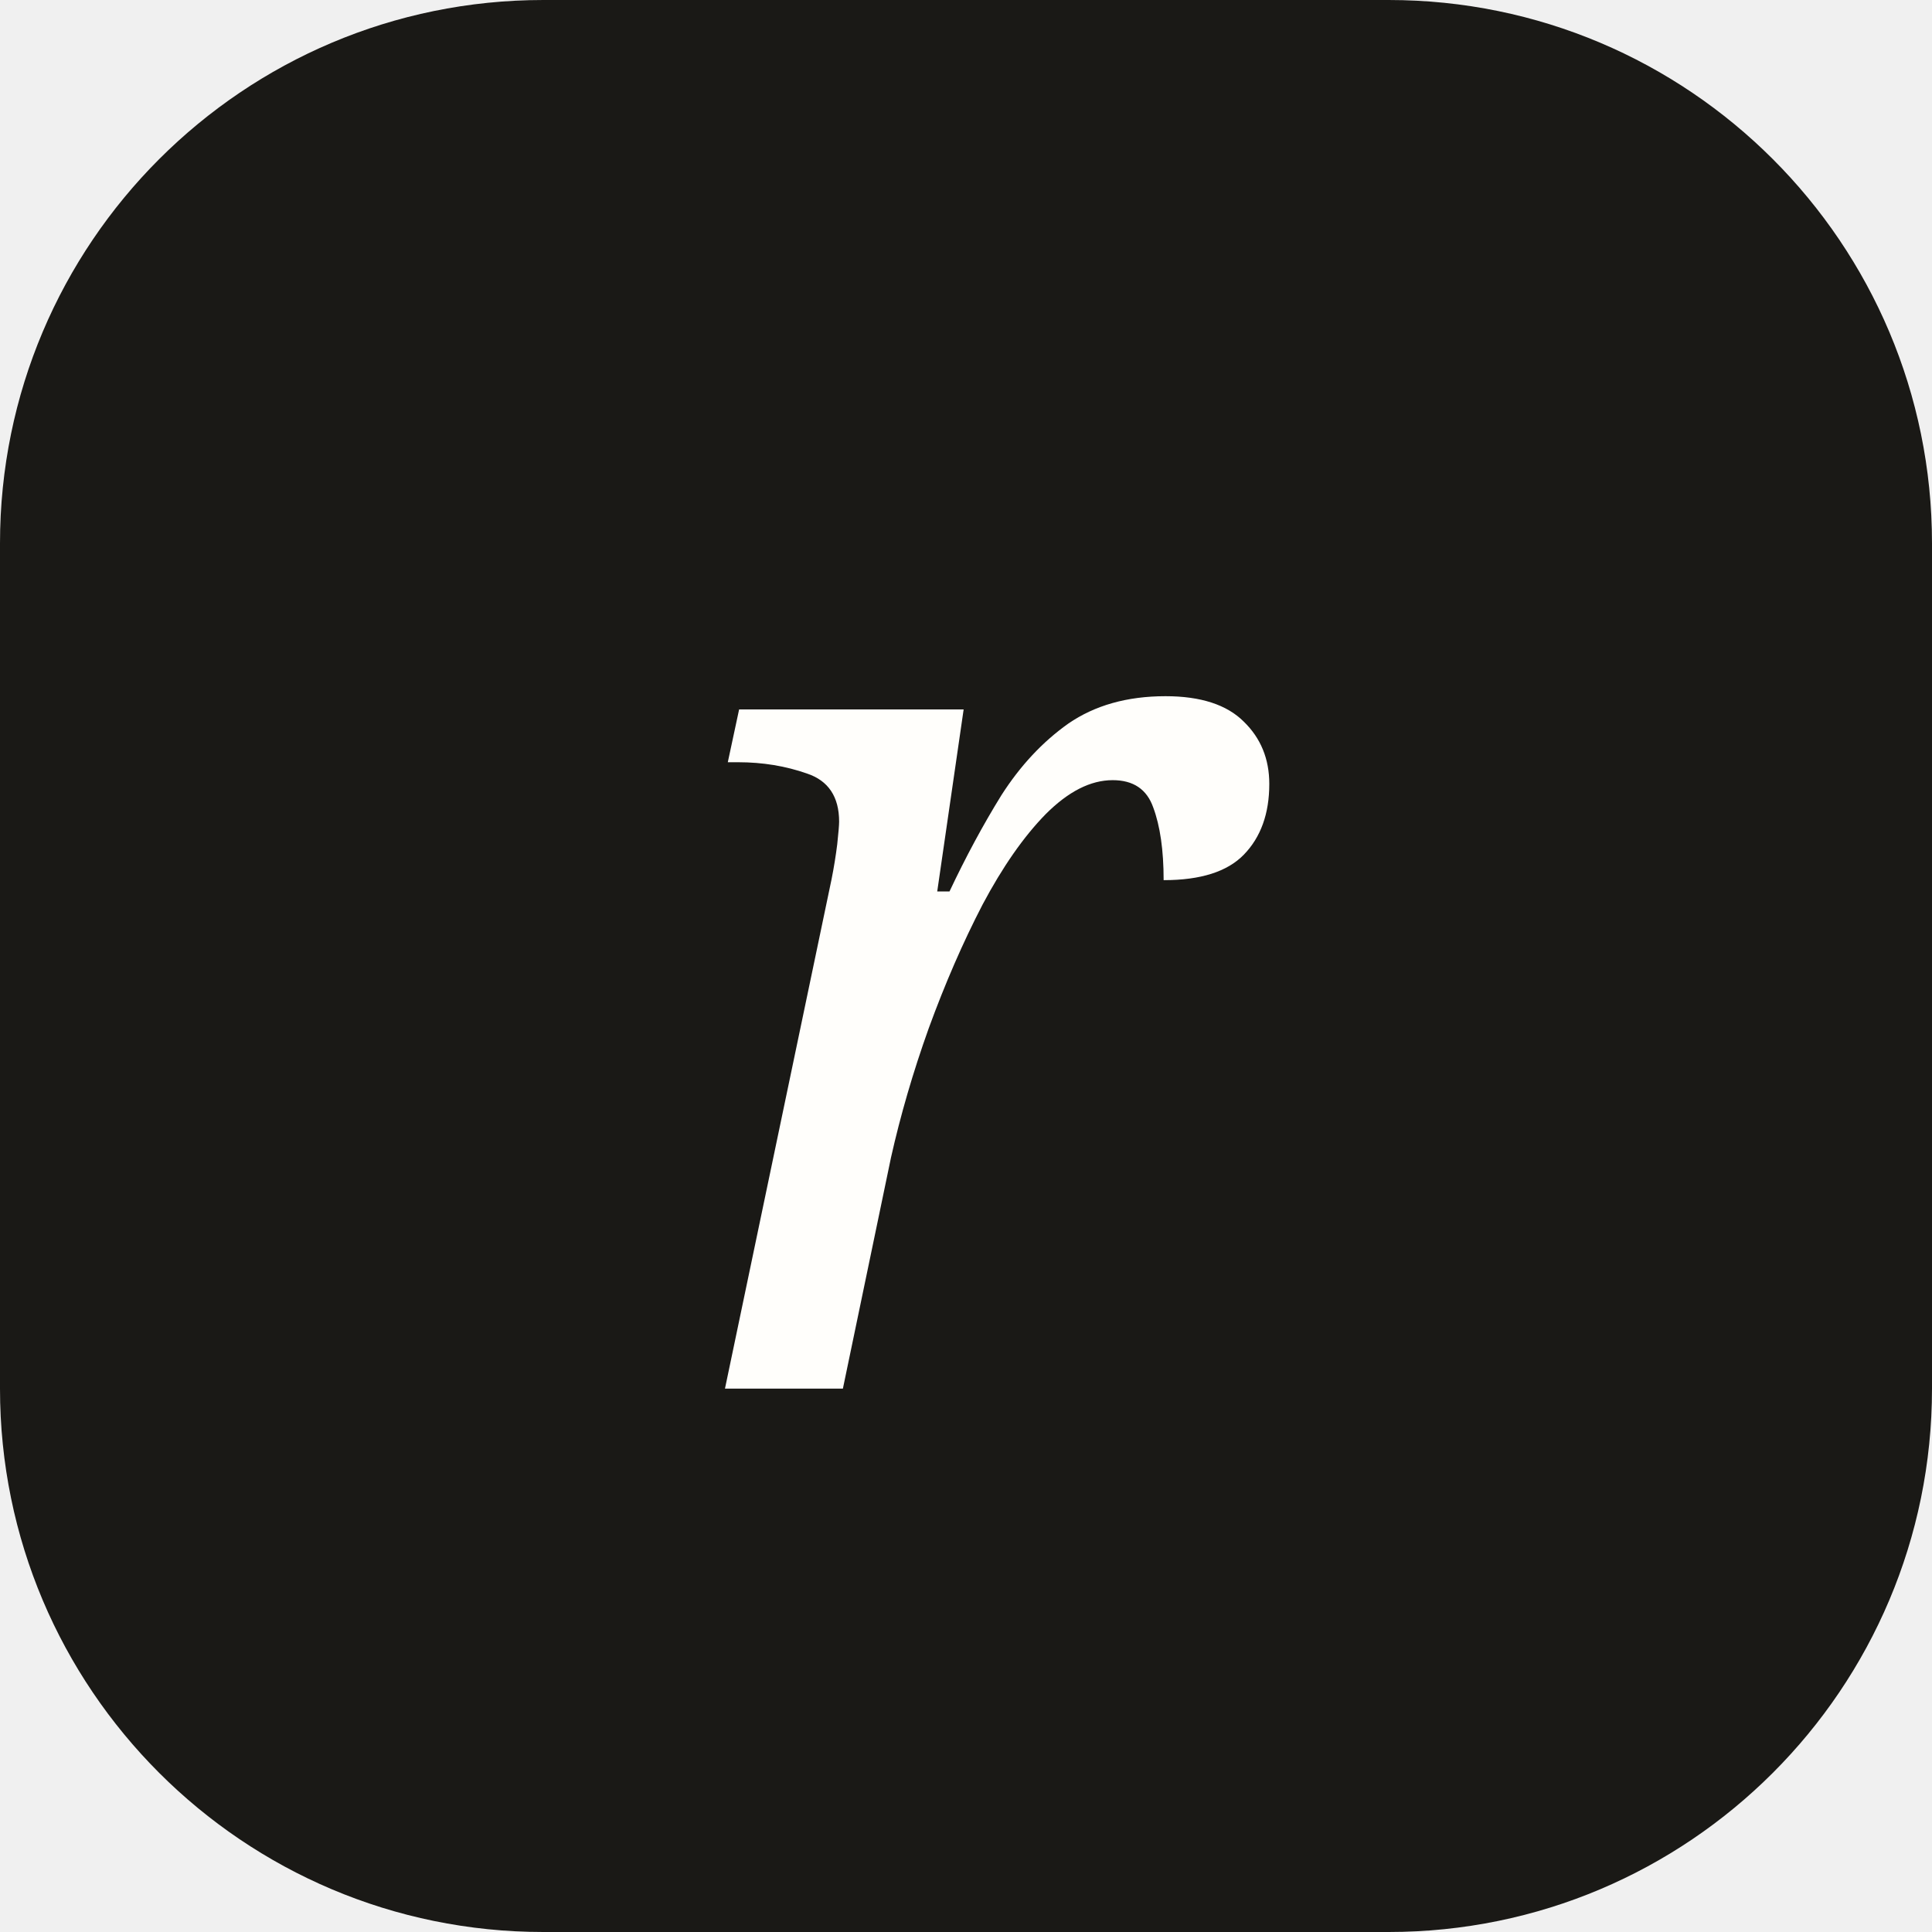
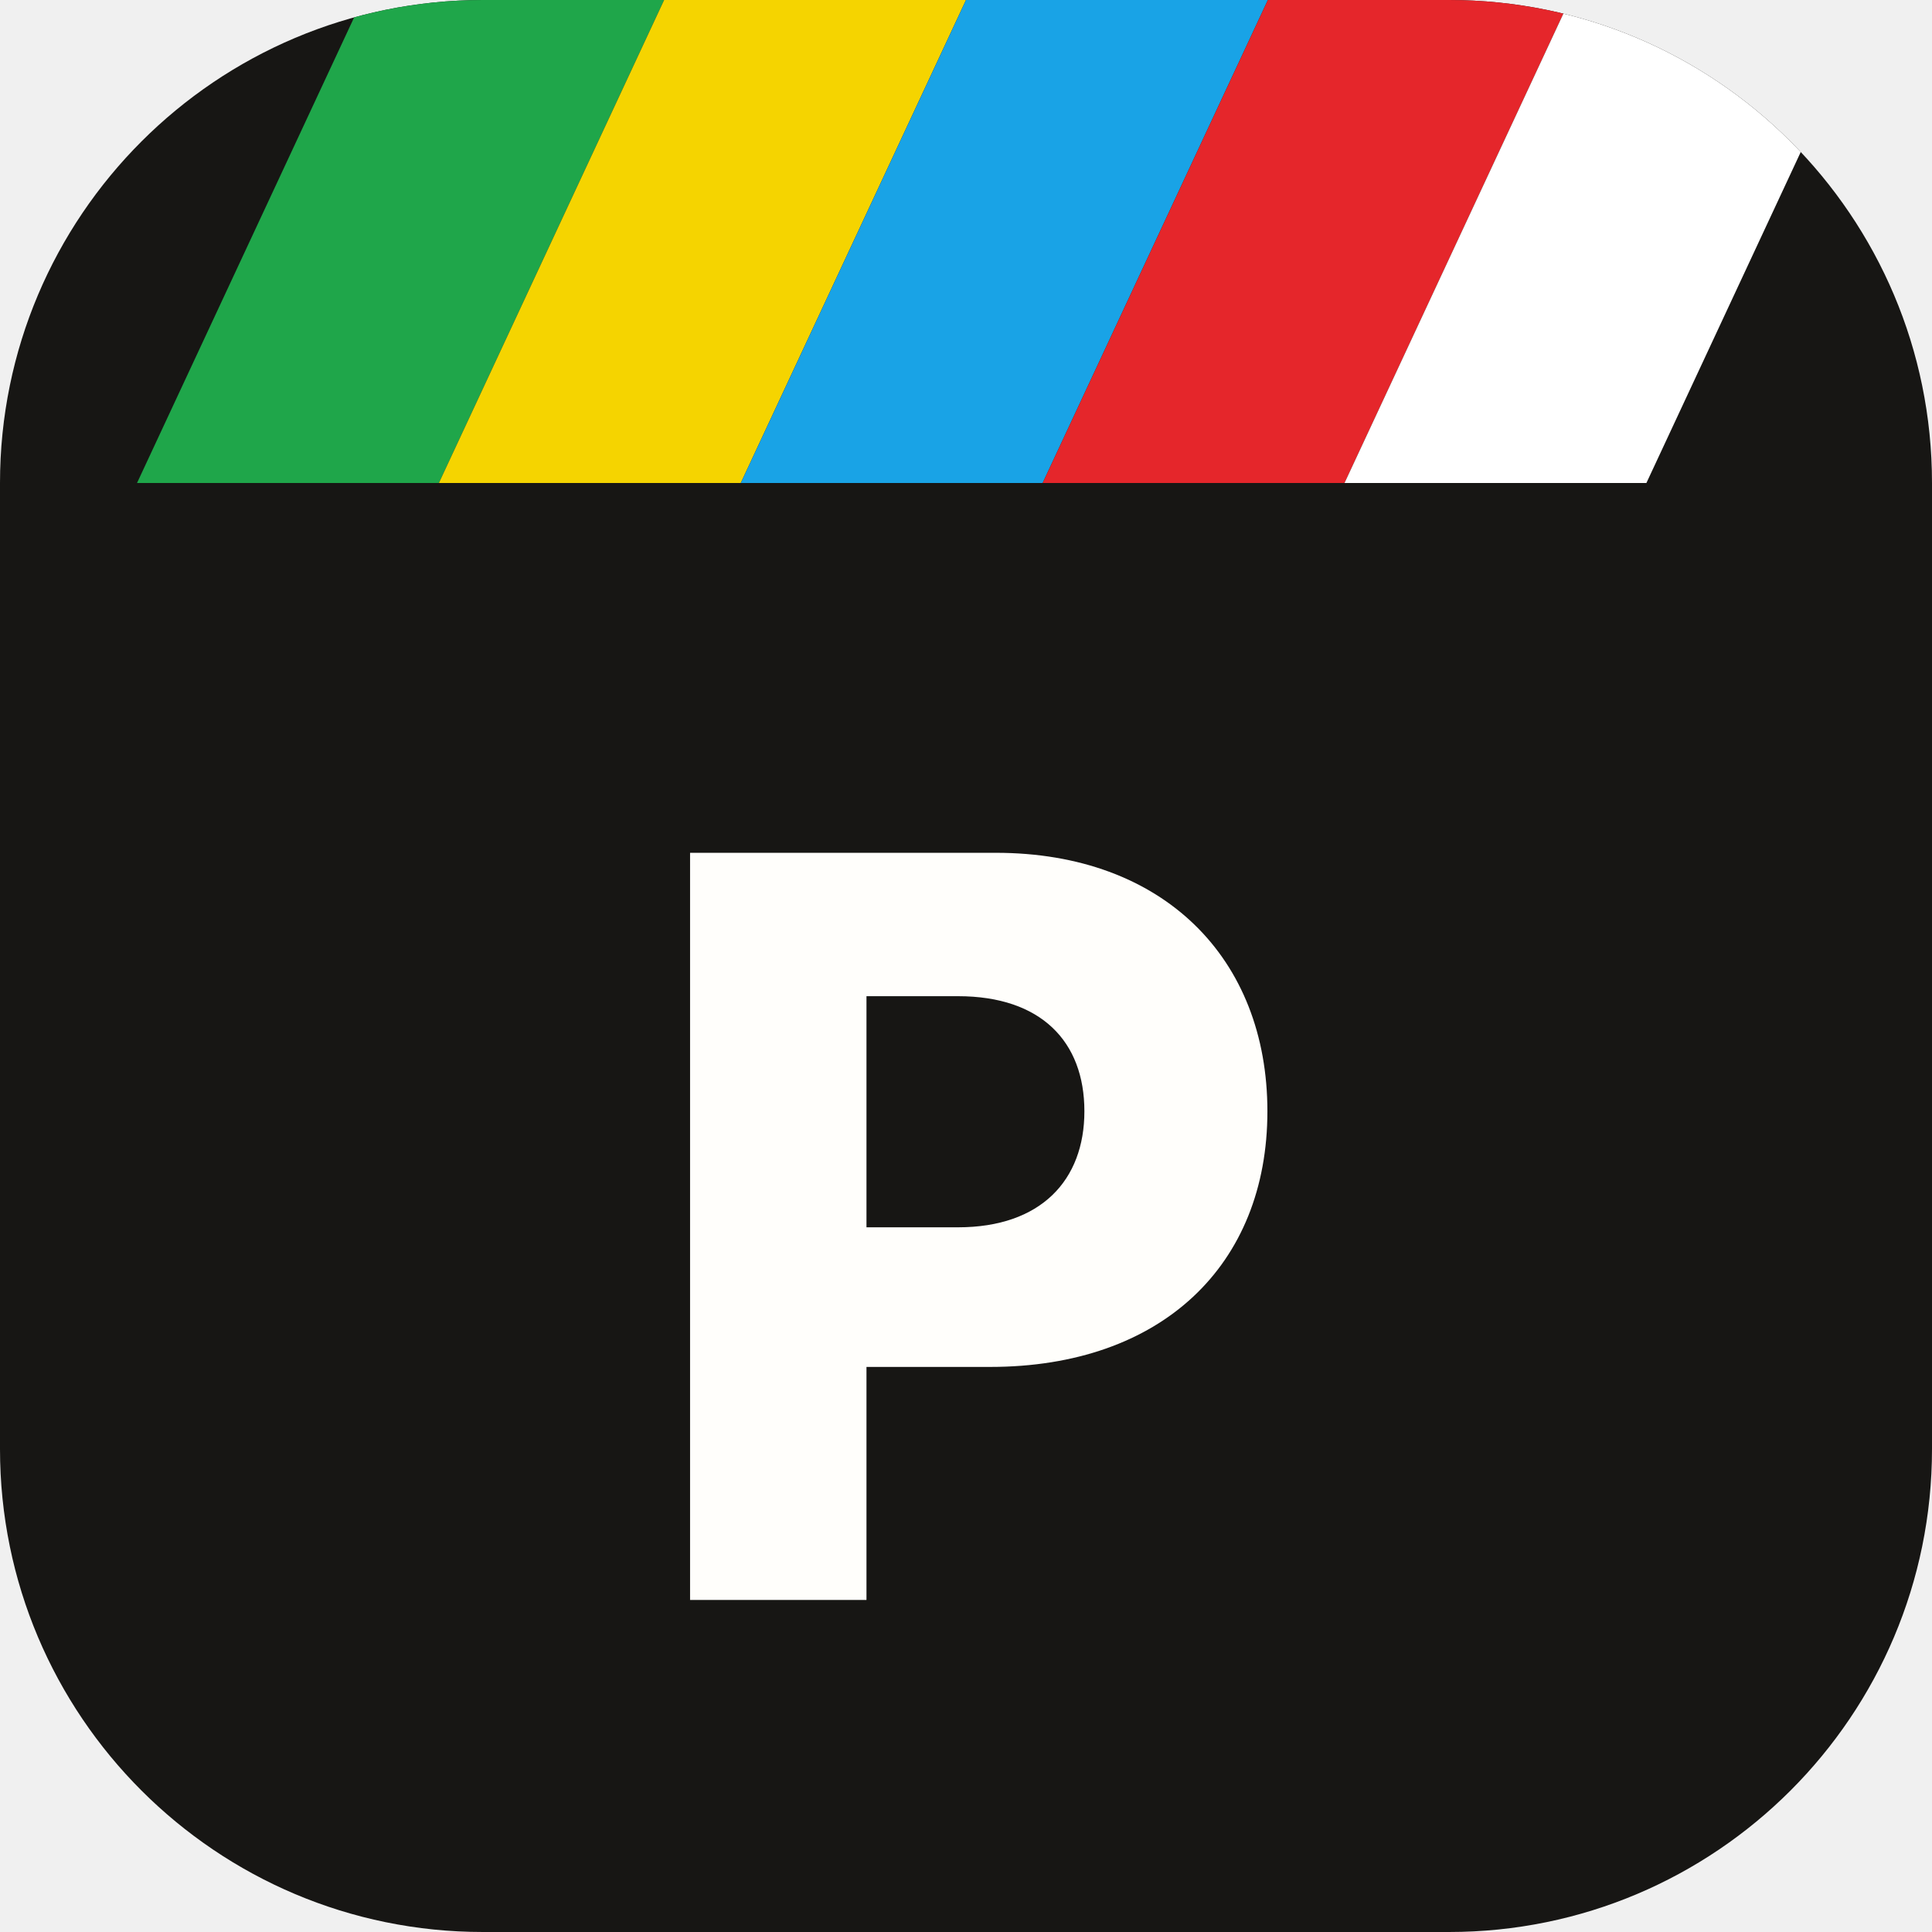
<svg xmlns="http://www.w3.org/2000/svg" viewBox="0 0 32 32">
-   <rect width="32" height="32" rx="9" fill="#1a1916" />
-   <text x="16" y="23" text-anchor="middle" font-family="Georgia, serif" font-style="italic" font-size="21" fill="#fffefb">r</text>
+   <defs>
+     <clipPath id="c">
+       <rect width="32" height="32" rx="8" />
+     </clipPath>
+   </defs>
+   <g clip-path="url(#c)">
+     <rect width="32" height="32" fill="#171614" />
+     <g transform="skewX(-25)">
+       <rect x="6" y="0" width="5" height="8" fill="#1fa64a" />
+       <rect x="11" y="0" width="5" height="8" fill="#f5d400" />
+       <rect x="16" y="0" width="5" height="8" fill="#19a3e6" />
+       <rect x="21" y="0" width="5" height="8" fill="#e5262b" />
+       <rect x="26" y="0" width="5" height="8" fill="#fff" />
+     </g>
+     <rect y="8" width="32" height="1.5" fill="#171614" />
+     <text x="16" y="26.5" text-anchor="middle" font-family="Inter, Arial, Helvetica, sans-serif" font-weight="800" font-size="17" fill="#fffefb">P</text>
+   </g>
</svg>
